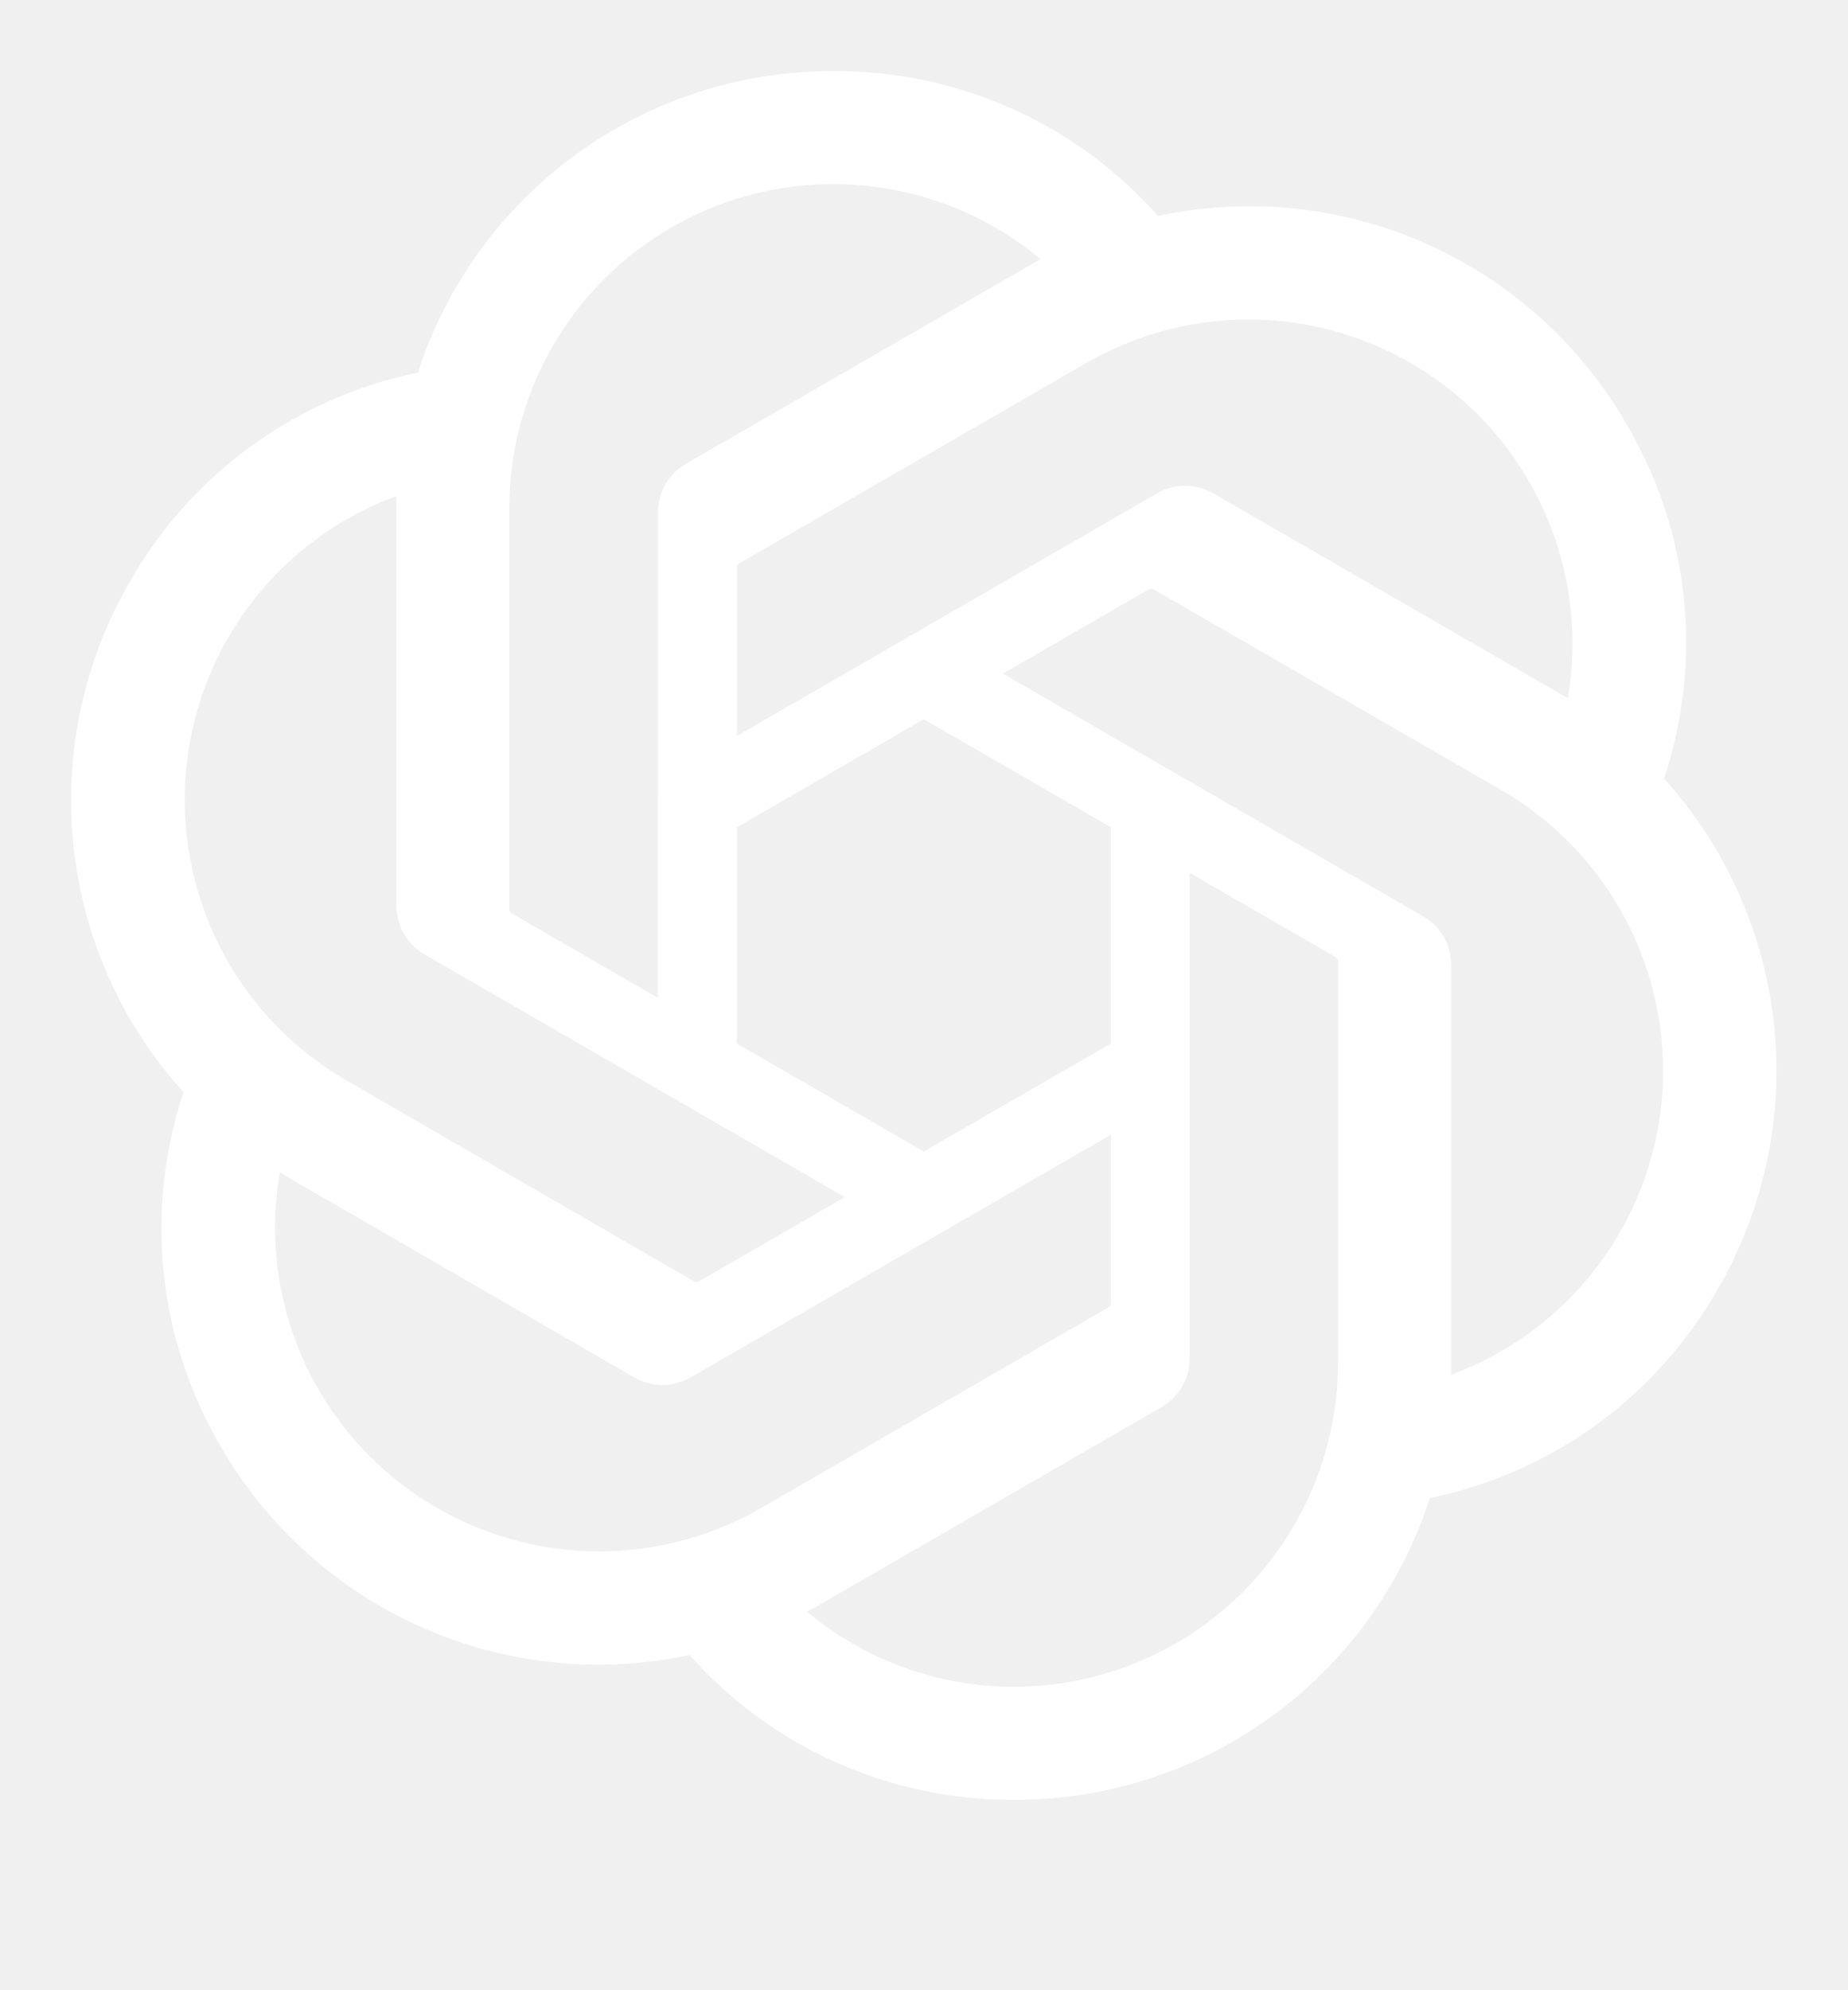
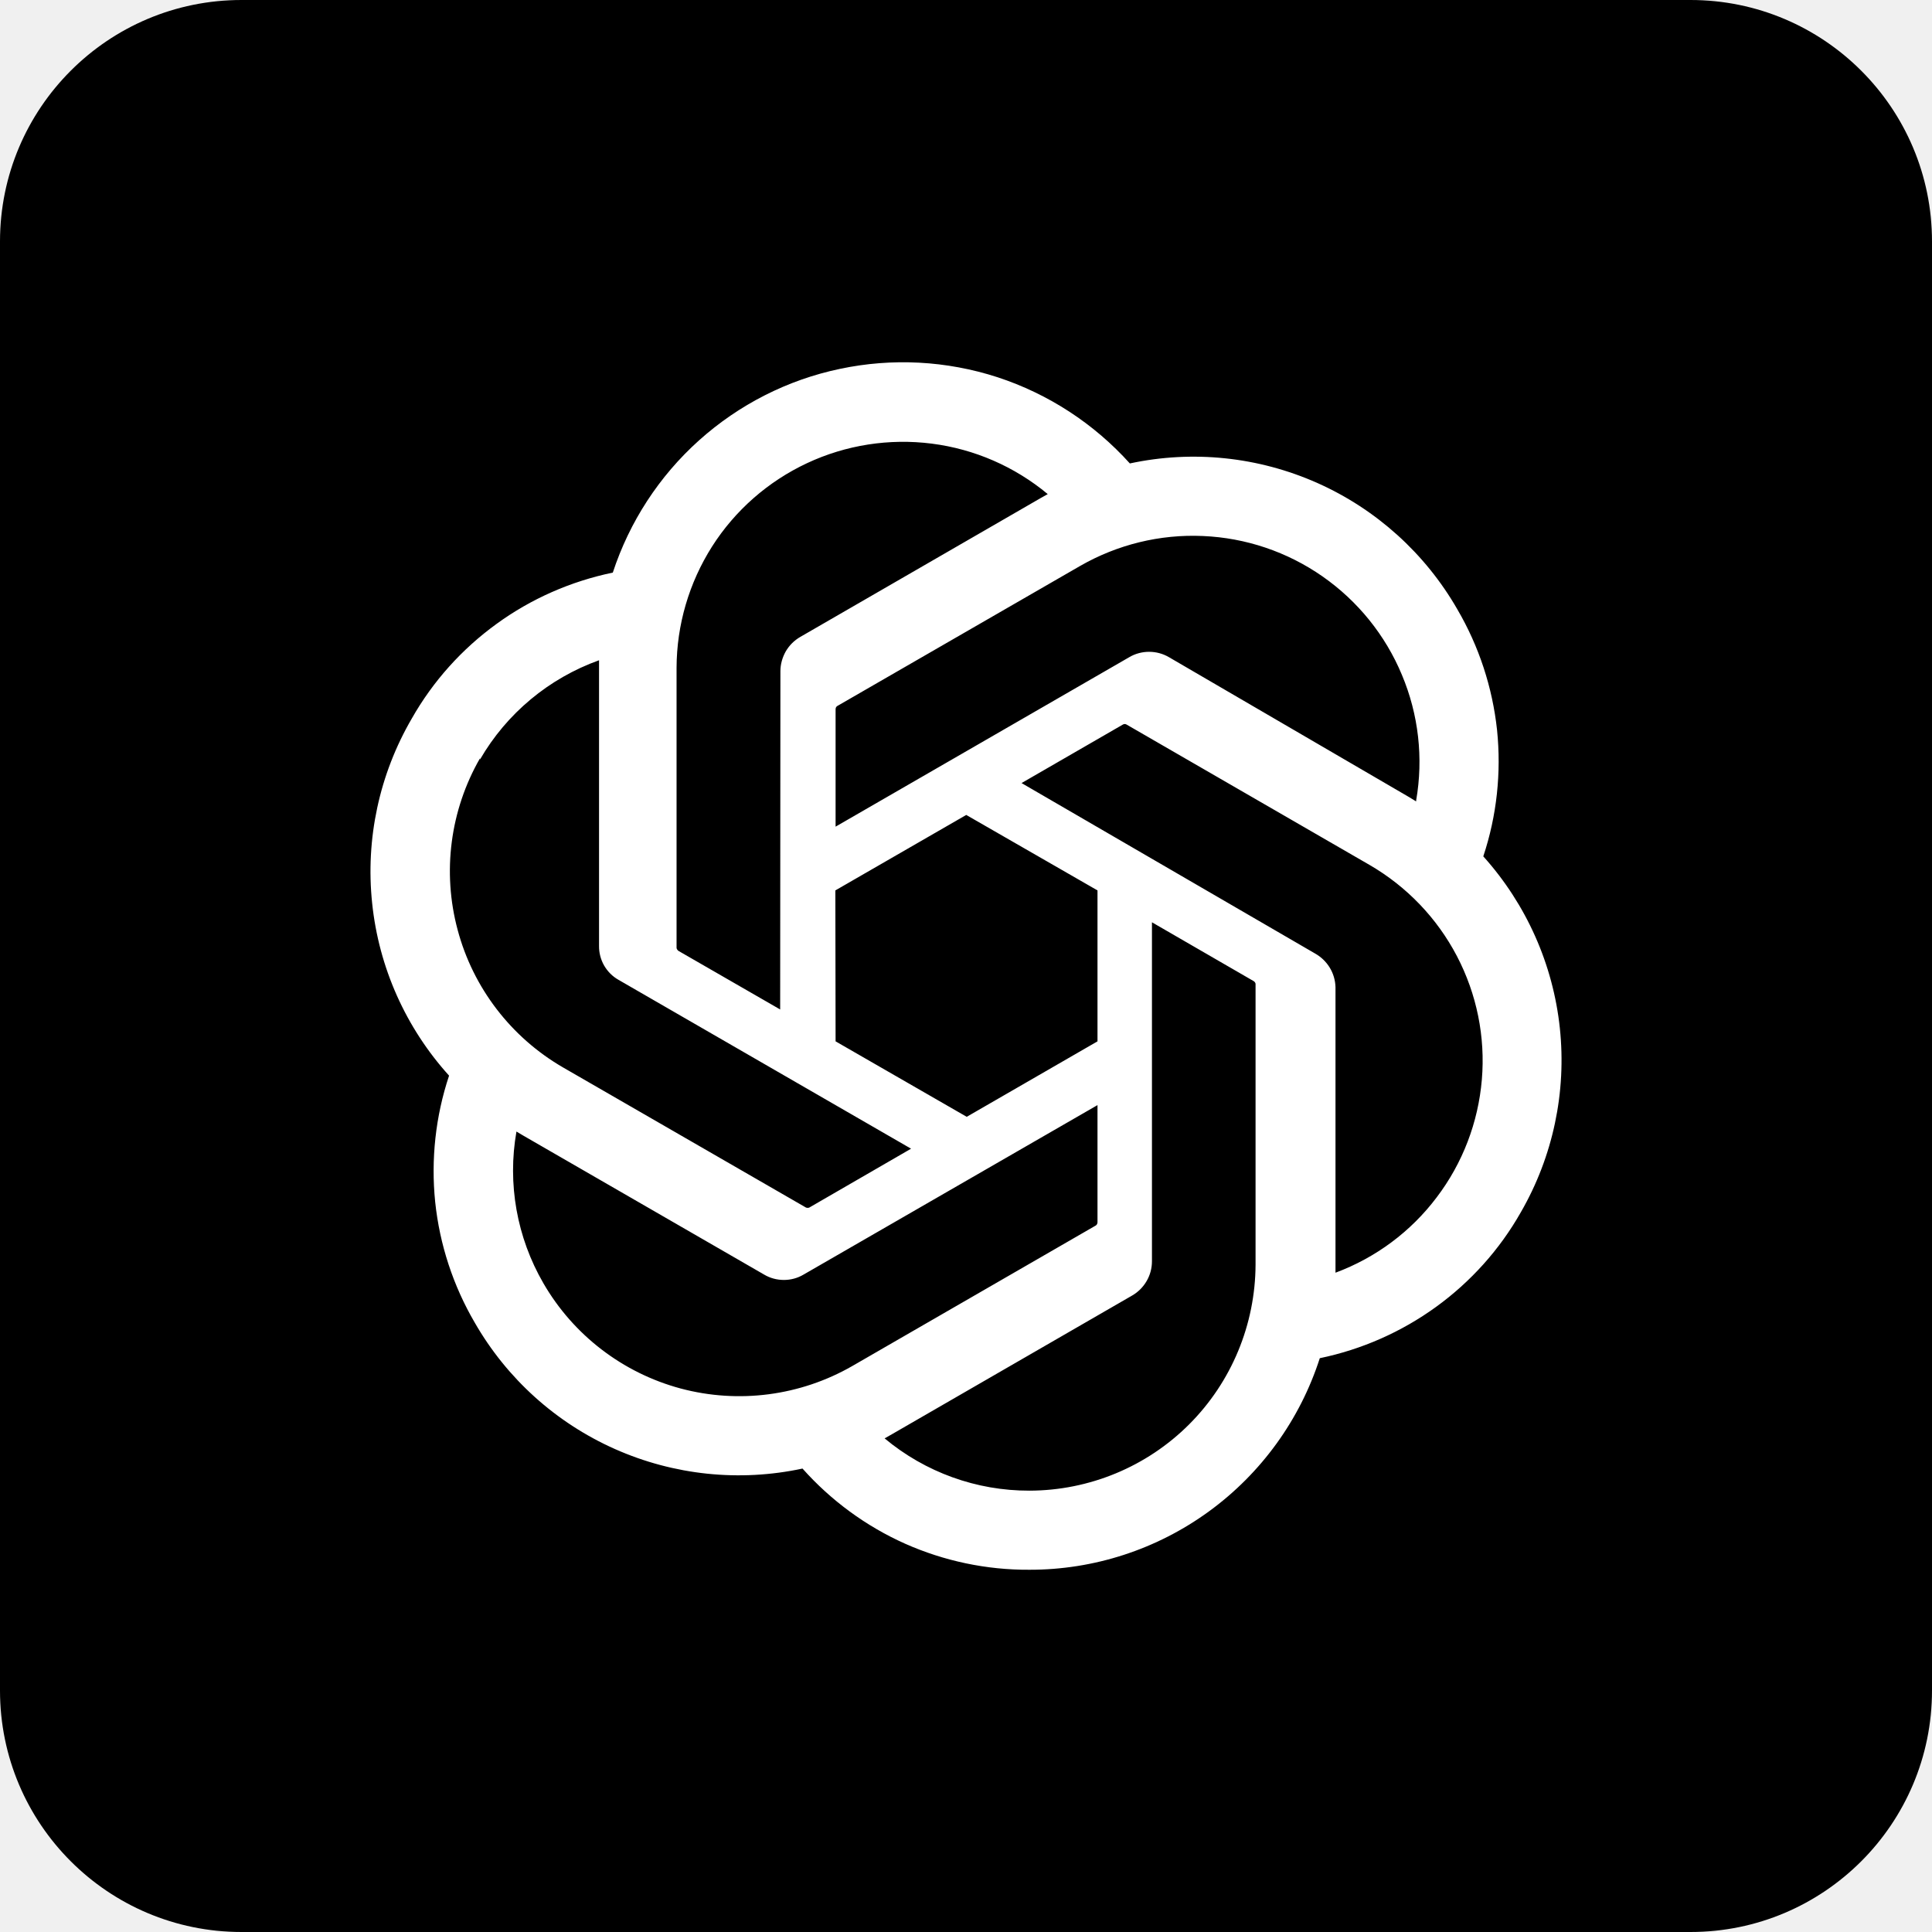
- <svg xmlns="http://www.w3.org/2000/svg" width="13" height="14" viewBox="0 0 13 14" fill="none">
-   <g clip-path="url(#clip0_8522_20319)">
-     <path d="M11.709 5.477C11.845 5.068 11.893 4.634 11.848 4.205C11.803 3.776 11.667 3.361 11.448 2.989C11.125 2.426 10.631 1.98 10.038 1.716C9.445 1.451 8.783 1.383 8.148 1.519C7.862 1.196 7.51 0.938 7.116 0.763C6.722 0.587 6.295 0.497 5.863 0.5C5.214 0.498 4.581 0.703 4.056 1.084C3.53 1.466 3.14 2.004 2.94 2.622C2.517 2.708 2.118 2.884 1.768 3.138C1.419 3.391 1.128 3.716 0.914 4.091C0.588 4.653 0.449 5.304 0.517 5.949C0.584 6.595 0.856 7.203 1.291 7.684C1.155 8.094 1.107 8.528 1.152 8.957C1.197 9.386 1.333 9.801 1.551 10.173C1.875 10.736 2.369 11.182 2.962 11.446C3.555 11.71 4.217 11.779 4.852 11.643C5.138 11.966 5.49 12.224 5.884 12.399C6.278 12.575 6.705 12.665 7.137 12.662C7.786 12.664 8.419 12.459 8.945 12.077C9.471 11.696 9.861 11.157 10.061 10.539C10.484 10.452 10.883 10.277 11.233 10.023C11.582 9.77 11.873 9.444 12.087 9.069C12.412 8.508 12.551 7.857 12.483 7.212C12.415 6.566 12.144 5.959 11.709 5.477ZM7.138 11.867C6.605 11.867 6.088 11.681 5.679 11.339C5.697 11.329 5.73 11.312 5.751 11.299L8.172 9.9C8.233 9.865 8.283 9.815 8.318 9.755C8.353 9.694 8.372 9.625 8.371 9.555V6.141L9.395 6.732C9.4 6.735 9.405 6.739 9.408 6.744C9.412 6.749 9.414 6.754 9.415 6.76V9.588C9.414 10.191 9.174 10.77 8.747 11.198C8.32 11.625 7.742 11.865 7.138 11.867ZM2.241 9.775C1.974 9.314 1.878 8.773 1.969 8.248C1.987 8.259 2.018 8.278 2.041 8.291L4.462 9.69C4.523 9.725 4.591 9.744 4.661 9.744C4.731 9.744 4.8 9.725 4.86 9.69L7.817 7.983V9.165C7.817 9.171 7.816 9.177 7.813 9.182C7.811 9.188 7.807 9.192 7.802 9.196L5.354 10.61C4.83 10.911 4.209 10.993 3.625 10.836C3.041 10.68 2.544 10.298 2.241 9.775ZM1.604 4.489C1.87 4.027 2.29 3.673 2.79 3.49C2.79 3.51 2.789 3.547 2.789 3.573V6.371C2.789 6.44 2.807 6.509 2.842 6.57C2.877 6.63 2.927 6.68 2.988 6.715L5.944 8.422L4.921 9.013C4.916 9.016 4.91 9.018 4.904 9.019C4.898 9.019 4.892 9.018 4.886 9.016L2.438 7.601C1.915 7.299 1.534 6.801 1.378 6.218C1.221 5.634 1.303 5.012 1.604 4.489ZM10.013 6.446L7.057 4.739L8.08 4.148C8.085 4.145 8.091 4.143 8.097 4.142C8.103 4.142 8.109 4.143 8.115 4.145L10.563 5.558C10.938 5.775 11.243 6.094 11.444 6.478C11.644 6.862 11.731 7.295 11.694 7.727C11.657 8.158 11.498 8.57 11.235 8.915C10.973 9.259 10.617 9.522 10.211 9.671C10.211 9.65 10.211 9.613 10.211 9.588V6.79C10.211 6.72 10.193 6.652 10.159 6.591C10.124 6.531 10.074 6.481 10.013 6.446ZM11.032 4.913C11.014 4.902 10.982 4.883 10.96 4.87L8.538 3.471C8.478 3.436 8.409 3.417 8.339 3.417C8.27 3.417 8.201 3.436 8.141 3.471L5.184 5.178V3.996C5.184 3.99 5.185 3.984 5.187 3.978C5.19 3.973 5.194 3.968 5.199 3.965L7.647 2.552C8.022 2.336 8.451 2.231 8.883 2.25C9.316 2.268 9.734 2.41 10.089 2.657C10.444 2.905 10.721 3.248 10.888 3.648C11.055 4.047 11.105 4.486 11.032 4.913ZM4.628 7.019L3.604 6.428C3.599 6.426 3.594 6.422 3.59 6.417C3.587 6.412 3.585 6.406 3.584 6.4V3.573C3.584 3.14 3.708 2.716 3.94 2.351C4.173 1.985 4.505 1.694 4.897 1.51C5.289 1.327 5.725 1.258 6.155 1.314C6.584 1.369 6.989 1.546 7.322 1.823C7.303 1.833 7.271 1.851 7.25 1.864L4.828 3.262C4.768 3.297 4.717 3.347 4.682 3.407C4.647 3.468 4.629 3.537 4.629 3.607L4.628 7.019ZM5.184 5.821L6.5 5.06L7.817 5.82V7.341L6.5 8.101L5.184 7.341V5.821Z" fill="white" />
-   </g>
-   <defs>
-     <clipPath id="clip0_8522_20319">
-       <rect width="12" height="13" fill="white" transform="translate(0.5 0.5)" />
-     </clipPath>
-   </defs>
+ <svg xmlns="http://www.w3.org/2000/svg" width="16" height="16" viewBox="0 0 16 16" fill="none">
+   <rect width="16" height="16" rx="2" fill="black" />
+   <path d="M12.284 7.092C12.396 6.755 12.434 6.399 12.398 6.046C12.36 5.693 12.248 5.352 12.069 5.046C11.803 4.583 11.397 4.217 10.91 4C10.422 3.783 9.879 3.726 9.357 3.838C9.06 3.508 8.682 3.262 8.261 3.124C7.839 2.987 7.389 2.963 6.955 3.055C6.521 3.146 6.119 3.351 5.789 3.647C5.459 3.943 5.213 4.321 5.075 4.742C4.728 4.814 4.399 4.958 4.112 5.167C3.825 5.375 3.585 5.642 3.41 5.951C3.141 6.413 3.026 6.948 3.082 7.48C3.137 8.011 3.36 8.511 3.719 8.908C3.607 9.244 3.568 9.601 3.604 9.954C3.641 10.307 3.753 10.648 3.932 10.954C4.198 11.417 4.604 11.783 5.092 12C5.58 12.217 6.124 12.274 6.646 12.162C6.882 12.427 7.171 12.639 7.495 12.784C7.819 12.928 8.17 13.002 8.525 13C9.06 13.001 9.581 12.831 10.013 12.516C10.445 12.201 10.766 11.757 10.93 11.248C11.277 11.176 11.606 11.031 11.893 10.823C12.18 10.615 12.42 10.348 12.595 10.039C12.861 9.578 12.974 9.044 12.918 8.515C12.862 7.986 12.64 7.488 12.284 7.092ZM8.525 12.345C8.087 12.346 7.663 12.193 7.326 11.912L7.386 11.878L9.376 10.729C9.426 10.7 9.467 10.659 9.496 10.609C9.525 10.559 9.54 10.503 9.54 10.445V7.638L10.382 8.125C10.386 8.127 10.389 8.13 10.392 8.134C10.395 8.138 10.397 8.142 10.398 8.147V10.473C10.396 10.969 10.199 11.445 9.848 11.796C9.497 12.147 9.021 12.344 8.525 12.345ZM4.5 10.627C4.28 10.247 4.201 9.803 4.277 9.371L4.336 9.406L6.329 10.556C6.378 10.585 6.434 10.6 6.492 10.6C6.549 10.6 6.605 10.585 6.654 10.556L9.089 9.152V10.124C9.088 10.129 9.087 10.134 9.085 10.138C9.082 10.143 9.079 10.147 9.075 10.149L7.058 11.313C6.628 11.56 6.117 11.627 5.637 11.499C5.157 11.37 4.748 11.056 4.5 10.627ZM3.975 6.29C4.196 5.908 4.546 5.617 4.961 5.468V7.833C4.96 7.89 4.975 7.947 5.003 7.996C5.032 8.046 5.073 8.087 5.123 8.115L7.545 9.513L6.703 10C6.699 10.002 6.694 10.003 6.689 10.003C6.684 10.003 6.678 10.002 6.674 10L4.661 8.839C4.232 8.59 3.918 8.181 3.79 7.701C3.661 7.221 3.728 6.71 3.975 6.28V6.29ZM10.89 7.896L8.46 6.485L9.3 6C9.304 5.998 9.309 5.996 9.314 5.996C9.32 5.996 9.325 5.998 9.329 6L11.342 7.163C11.649 7.341 11.9 7.602 12.065 7.917C12.23 8.232 12.302 8.587 12.272 8.941C12.242 9.295 12.113 9.633 11.898 9.916C11.684 10.2 11.393 10.416 11.06 10.54V8.174C11.058 8.117 11.042 8.062 11.012 8.013C10.982 7.964 10.94 7.924 10.89 7.896ZM11.728 6.637L11.669 6.601L9.68 5.442C9.63 5.413 9.574 5.398 9.516 5.398C9.459 5.398 9.402 5.413 9.353 5.442L6.92 6.846V5.874C6.92 5.869 6.921 5.864 6.923 5.859C6.925 5.855 6.928 5.851 6.932 5.848L8.945 4.687C9.253 4.51 9.606 4.423 9.962 4.439C10.317 4.454 10.661 4.57 10.953 4.774C11.245 4.978 11.473 5.26 11.61 5.589C11.748 5.917 11.789 6.278 11.728 6.629L11.728 6.637ZM6.461 8.36L5.619 7.875C5.615 7.872 5.612 7.869 5.609 7.865C5.606 7.861 5.604 7.856 5.603 7.851V5.531C5.604 5.175 5.706 4.827 5.897 4.526C6.088 4.226 6.361 3.987 6.683 3.836C7.005 3.685 7.364 3.629 7.717 3.674C8.07 3.719 8.403 3.864 8.677 4.092L8.618 4.125L6.627 5.275C6.577 5.304 6.536 5.345 6.507 5.395C6.479 5.445 6.463 5.501 6.463 5.558L6.461 8.36ZM6.918 7.374L8.002 6.749L9.089 7.374V8.624L8.006 9.249L6.92 8.624L6.918 7.374Z" fill="white" />
</svg>
